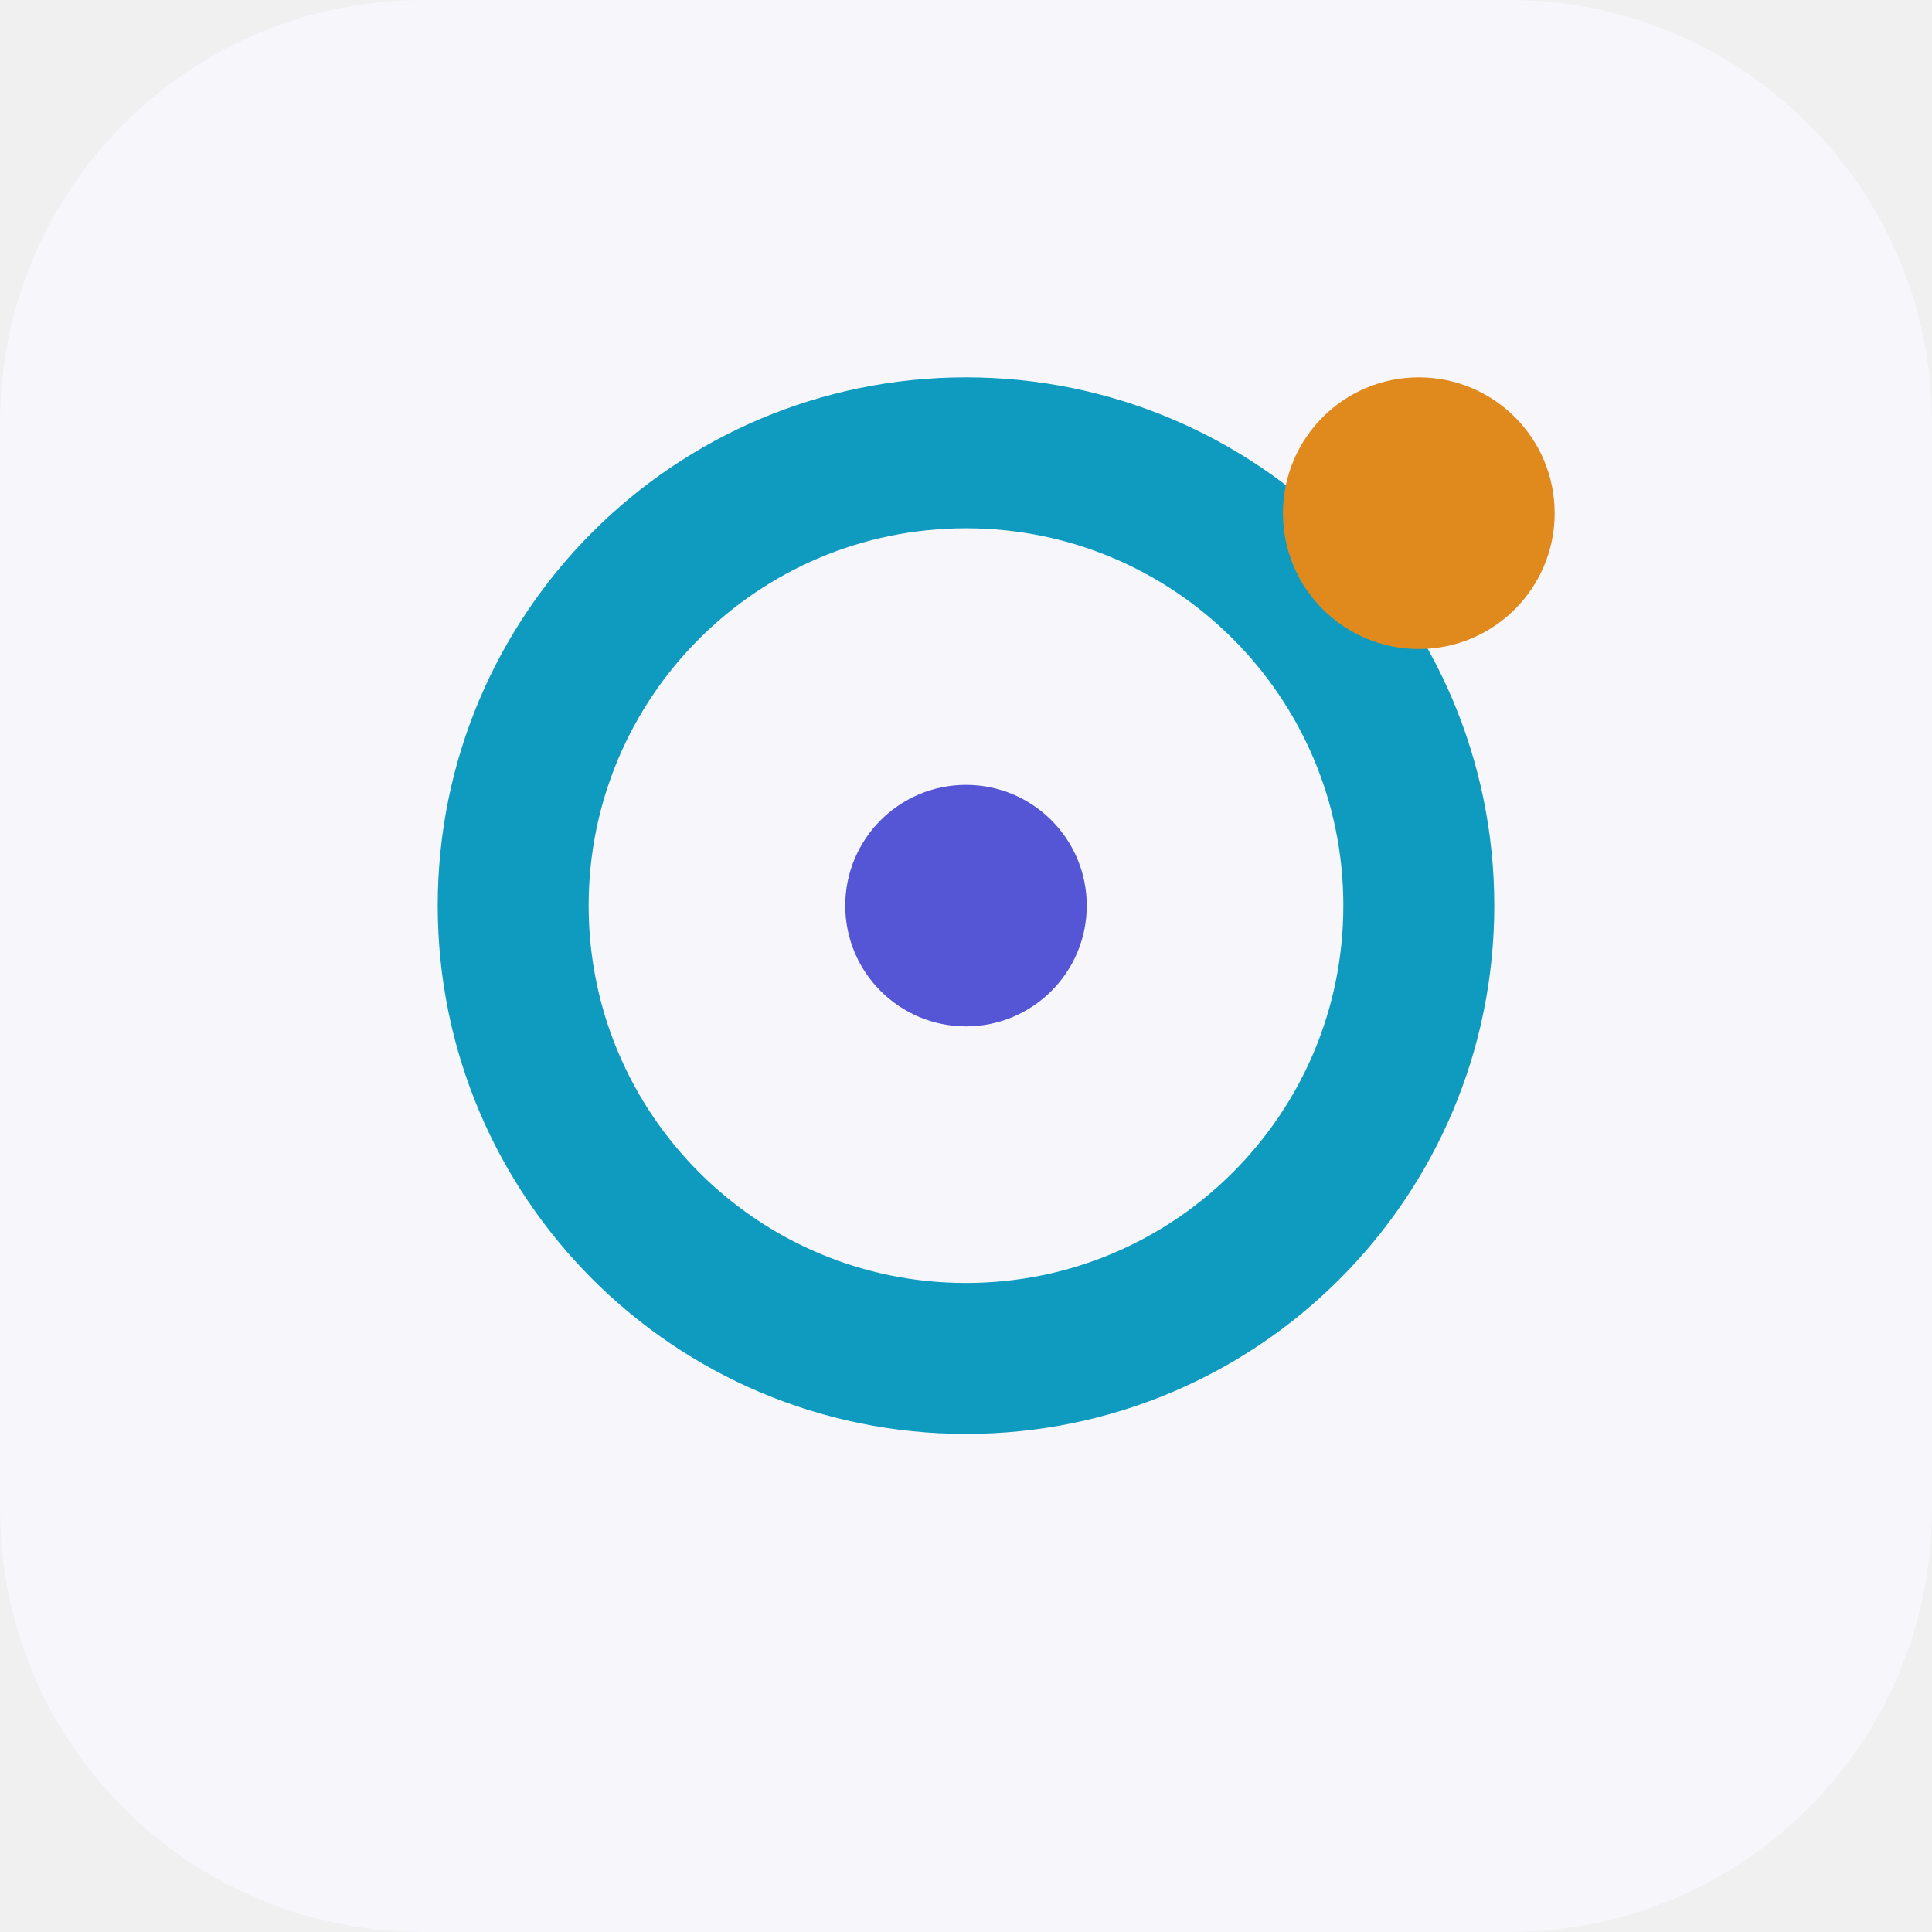
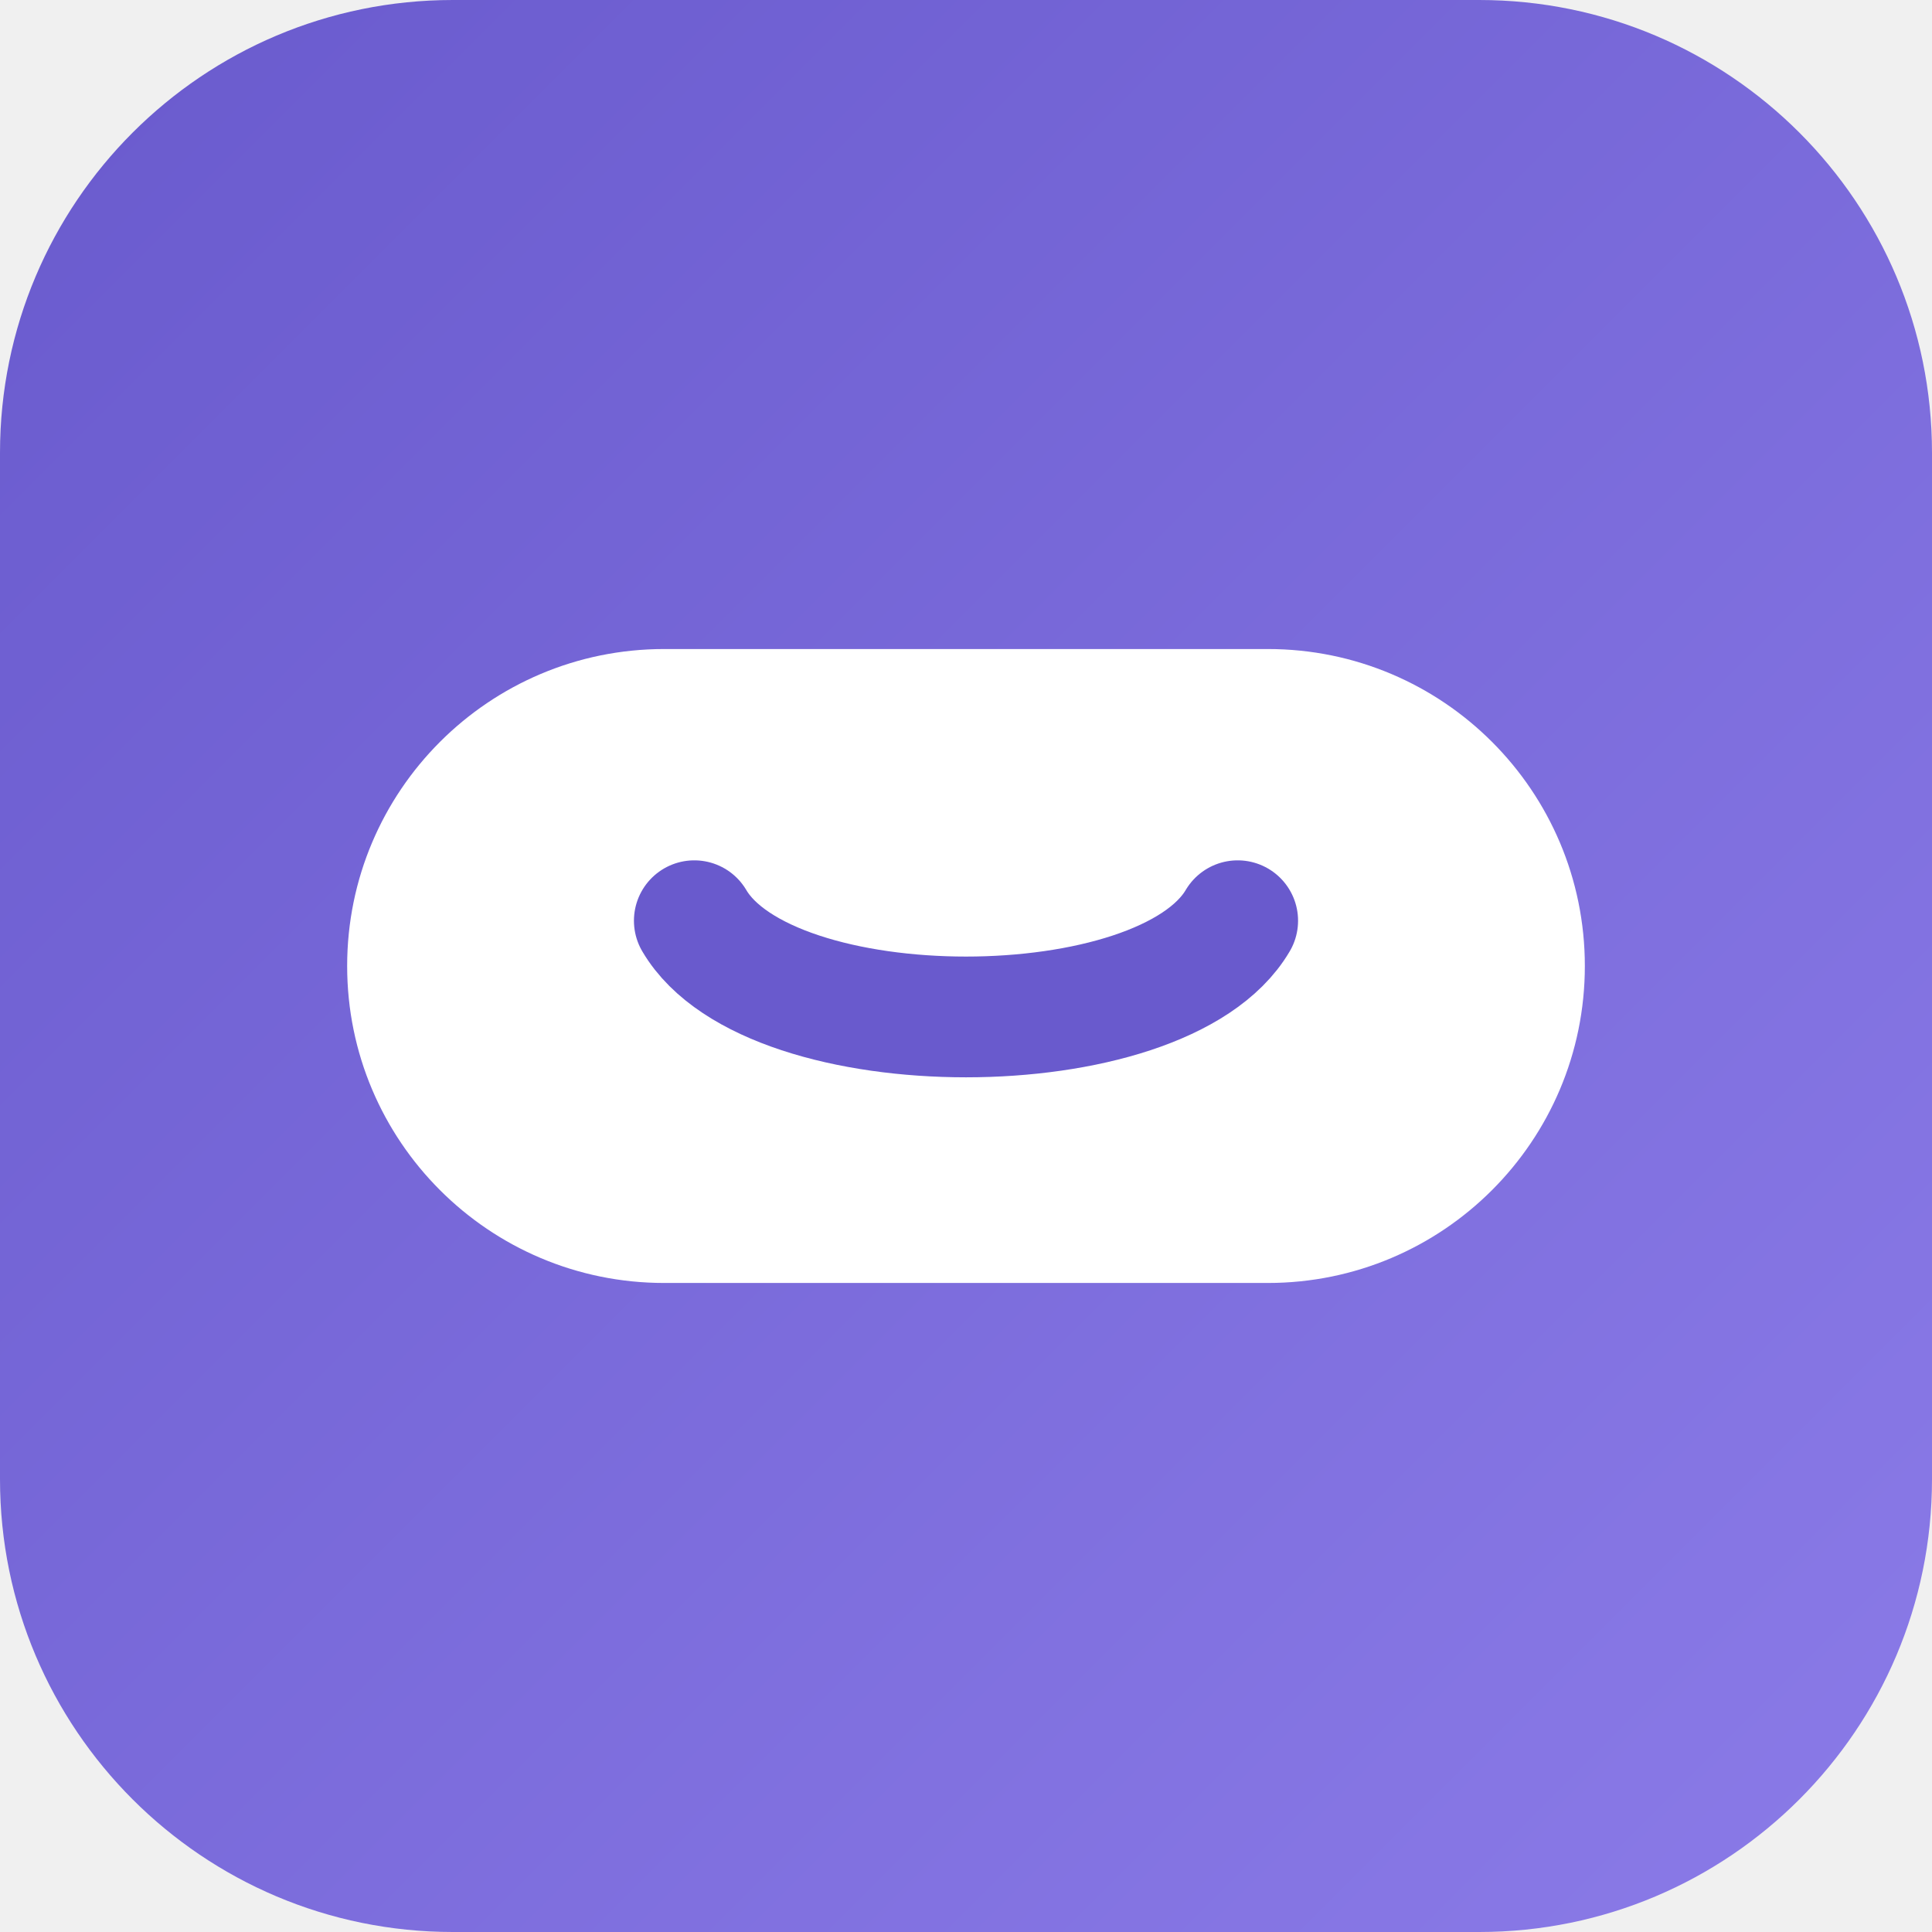
- <svg xmlns="http://www.w3.org/2000/svg" viewBox="0 0 128 128">
-   <rect width="128" height="128" rx="28" fill="#F6F6FB" />
-   <circle cx="64" cy="60" r="30" fill="none" stroke="#0E9BBF" stroke-width="10" />
-   <circle cx="94" cy="34" r="9" fill="#E08A1E" />
-   <circle cx="64" cy="60" r="8" fill="#5556D6" />
+ <svg xmlns="http://www.w3.org/2000/svg" viewBox="0 0 512 512">
+   <defs>
+     <linearGradient id="g" x1="0" y1="0" x2="1" y2="1">
+       <stop offset="0" stop-color="#695ACD" />
+       <stop offset="1" stop-color="#8B7BE8" />
+     </linearGradient>
+   </defs>
+   <rect width="512" height="512" rx="120" fill="url(#g)" />
+   <rect x="92" y="172" width="328" height="168" rx="84" fill="#ffffff" />
+   <path d="M184 244c20 34 124 34 144 0" stroke="#695ACD" stroke-width="32" stroke-linecap="round" fill="none" />
</svg>
